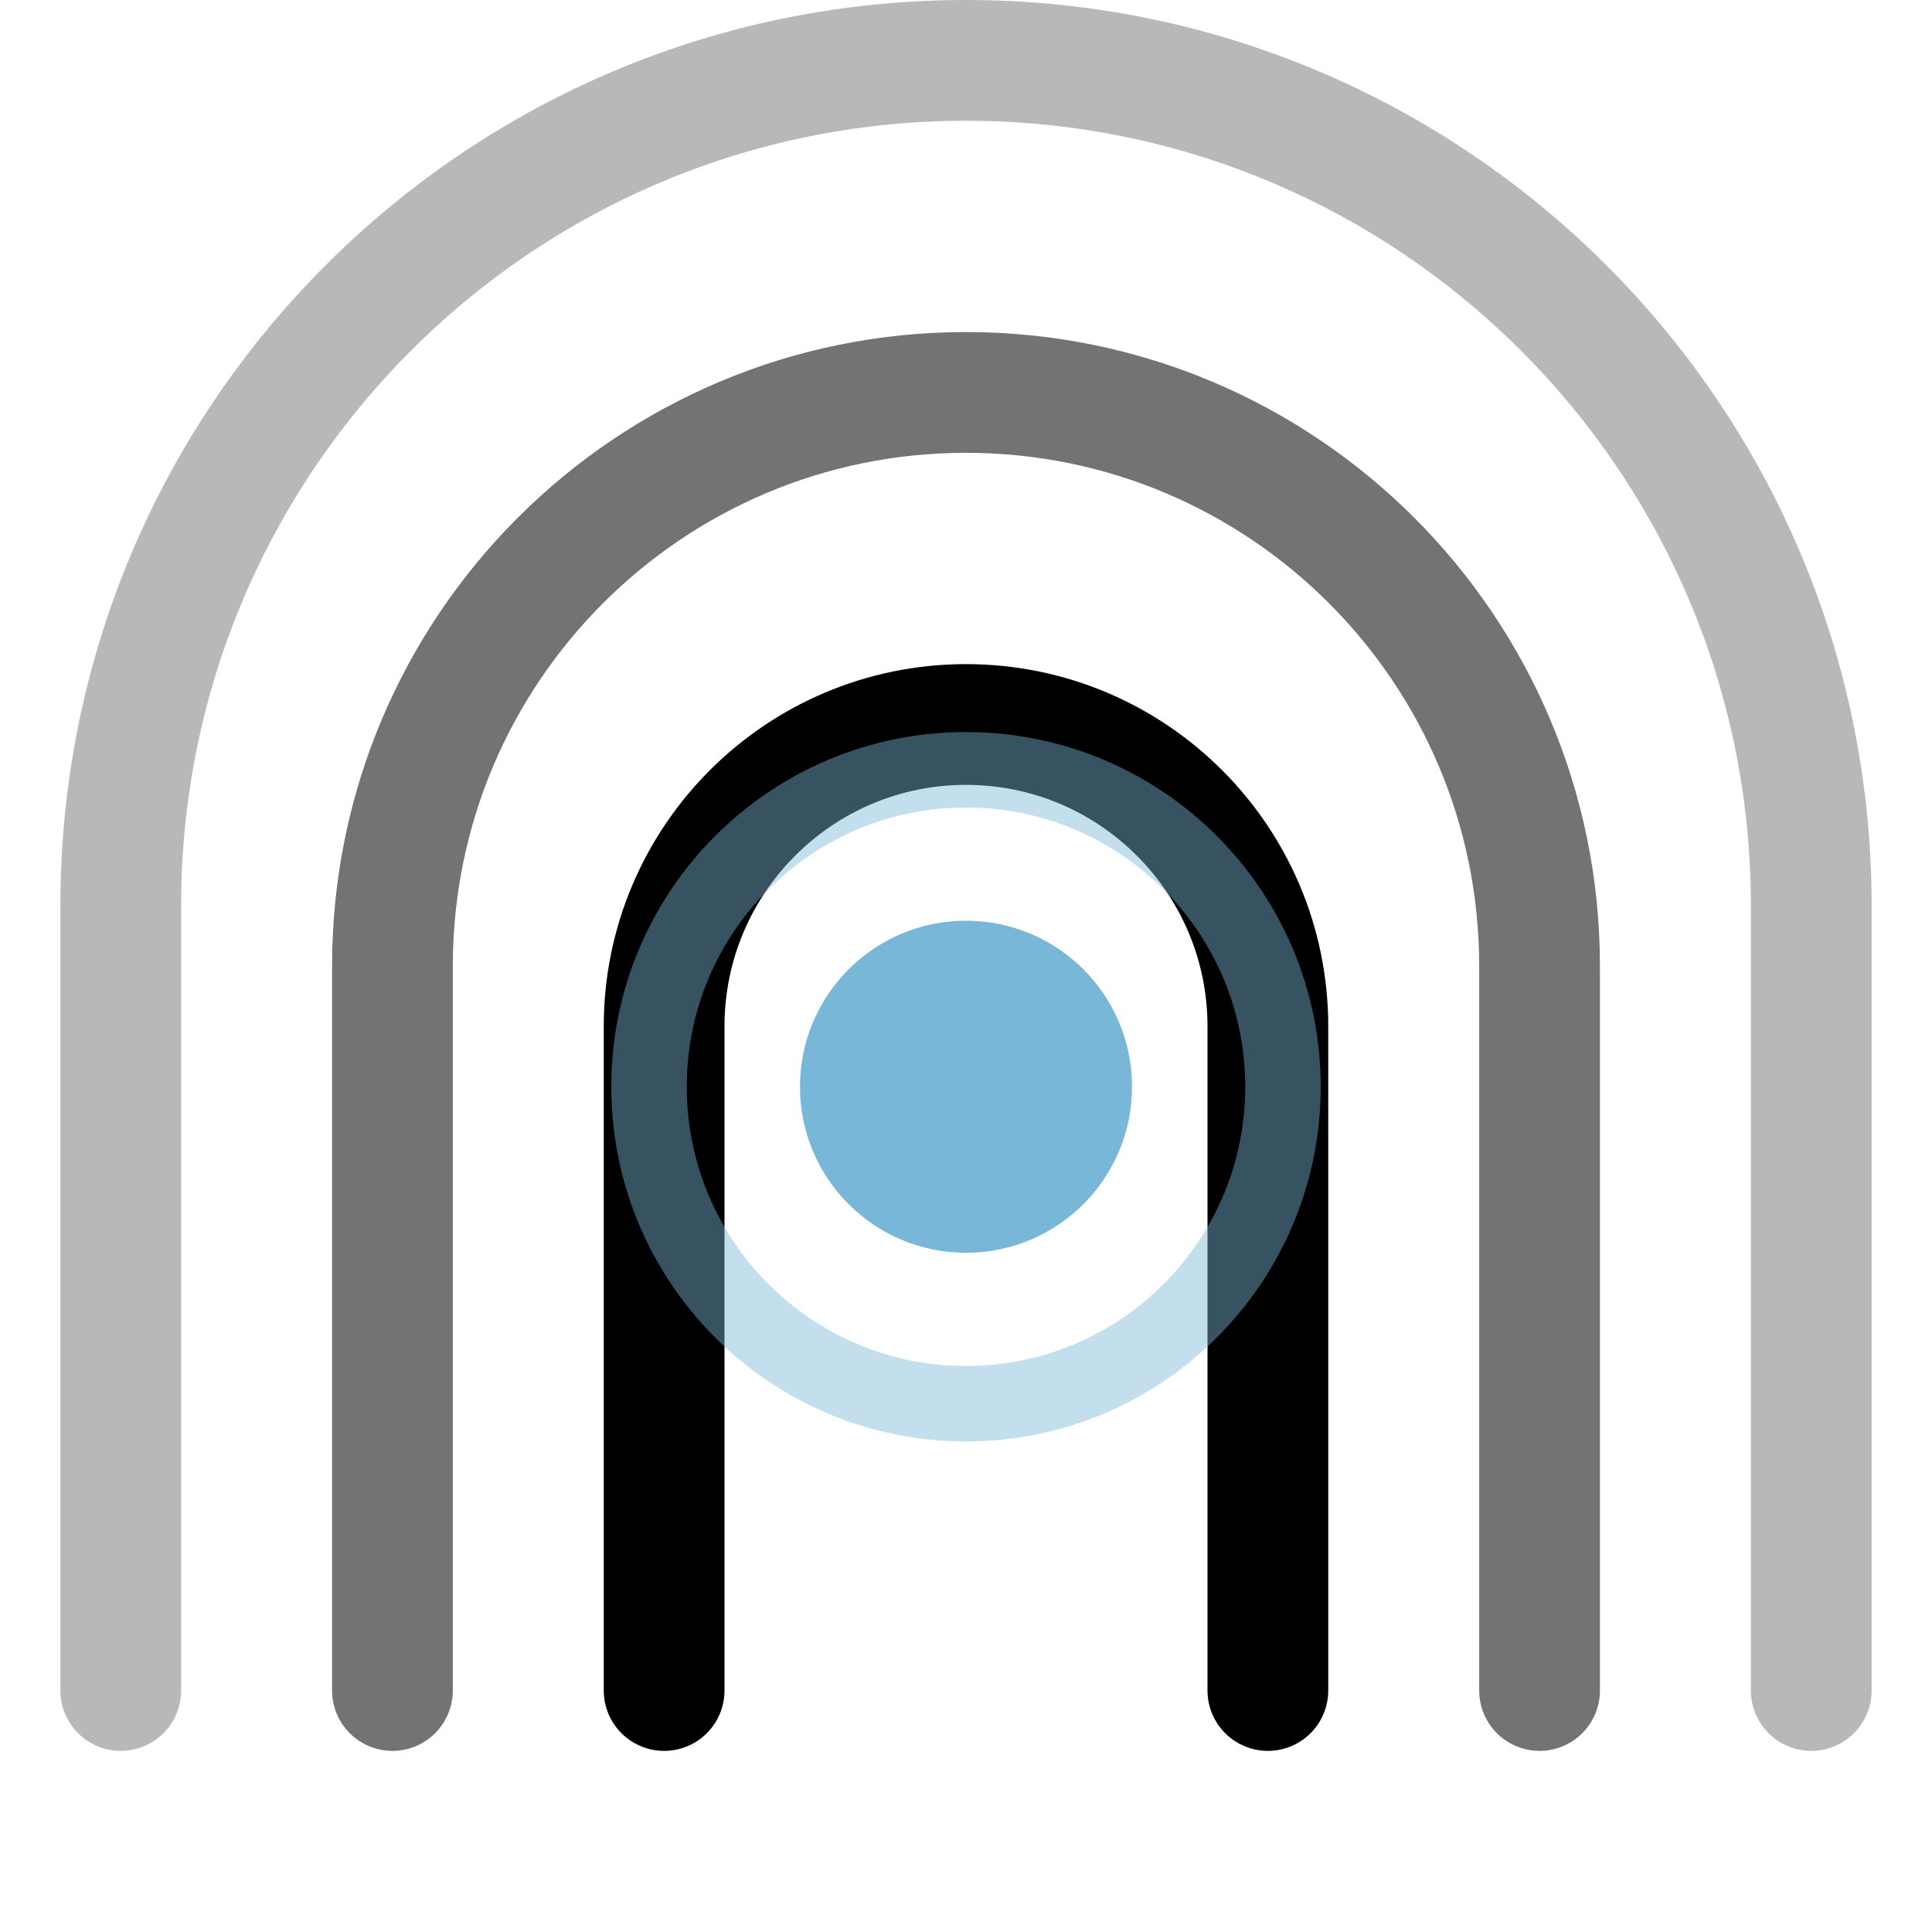
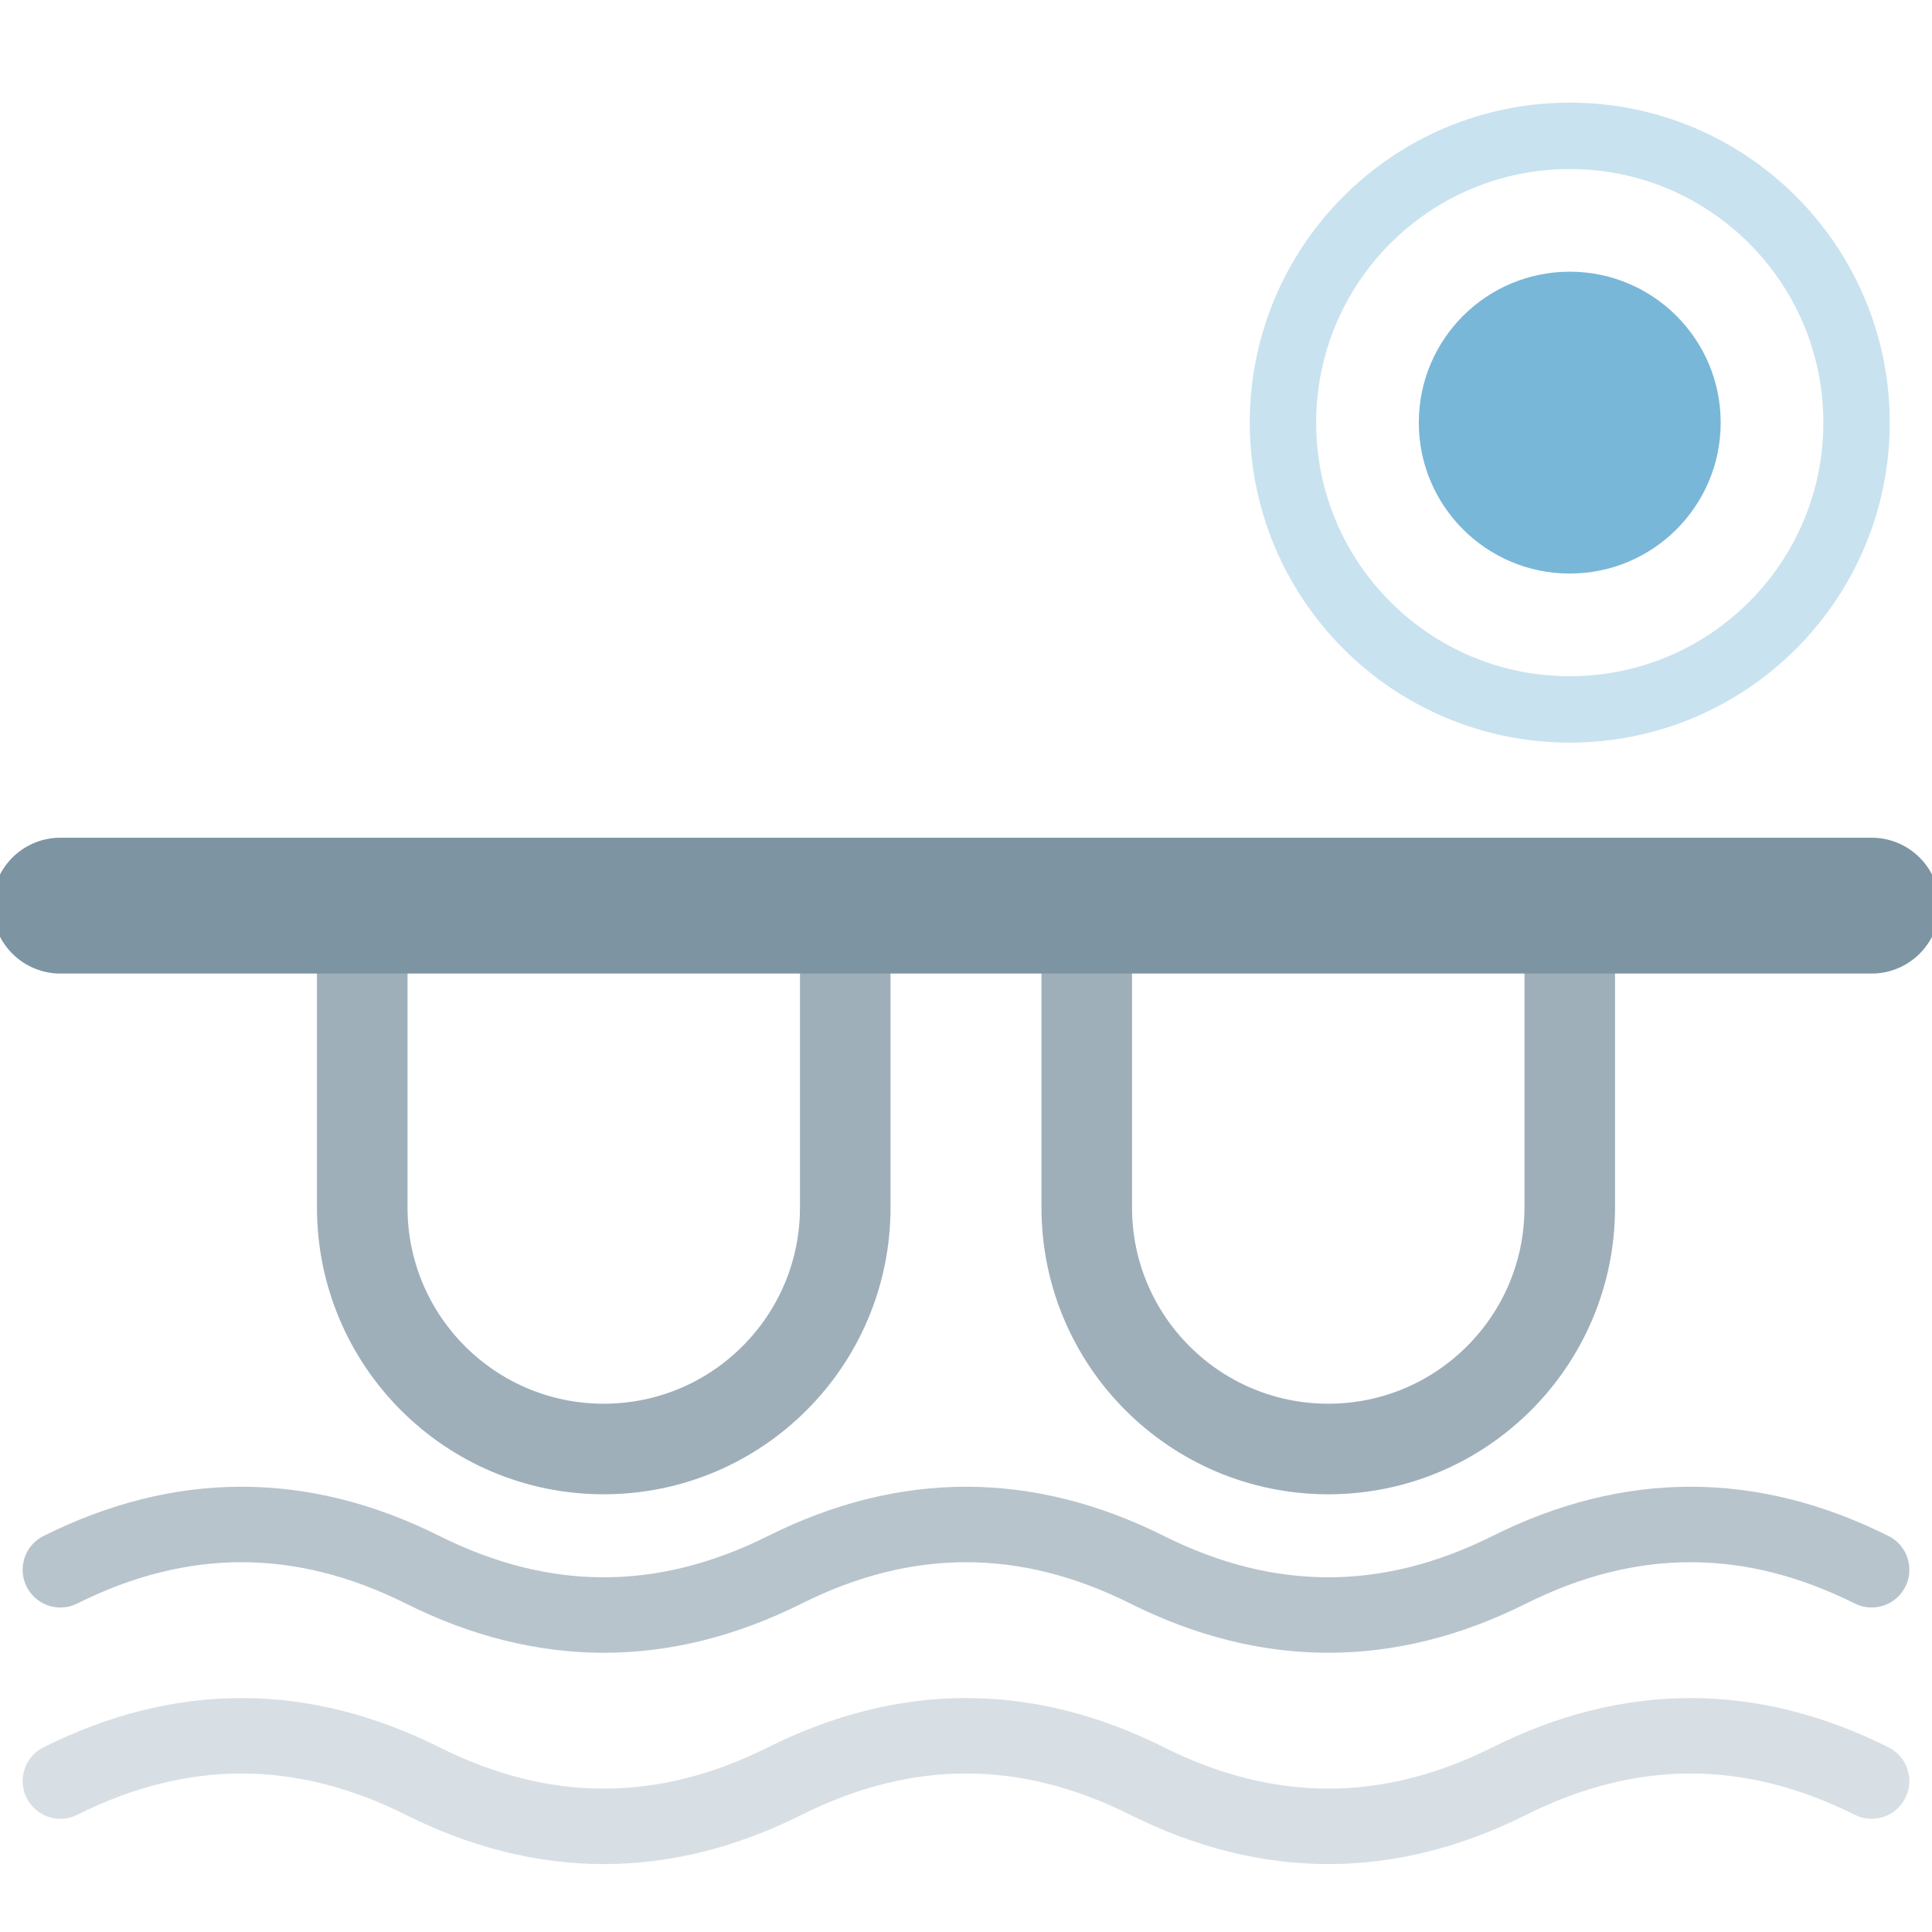
- <svg xmlns="http://www.w3.org/2000/svg" viewBox="0 0 64 64" role="img" aria-label="Camera Tunnel">
-   <g fill="none" stroke="currentColor" stroke-linecap="round" stroke-linejoin="round">
-     <path d="M4 56V30a28 28 0 0 1 56 0v26" stroke-width="4" opacity=".28" />
-     <path d="M13 56V32a19 19 0 0 1 38 0v24" stroke-width="4" opacity=".55" />
-     <path d="M22 56V34a10 10 0 0 1 20 0v22" stroke-width="4" />
+ <svg xmlns="http://www.w3.org/2000/svg" viewBox="0 0 64 64" role="img" aria-label="Causeway">
+   <g fill="none" stroke="#7d94a3" stroke-linecap="round" stroke-linejoin="round">
+     <path d="M2 30h60" stroke-width="4.5" />
+     <path d="M12 30v10a8 8 0 0 0 16 0V30" stroke-width="3" opacity=".75" />
+     <path d="M36 30v10a8 8 0 0 0 16 0V30" stroke-width="3" opacity=".75" />
+     <path d="M2 52q6-3 12 0t12 0 12 0 12 0 12 0" stroke-width="2.5" opacity=".55" />
+     <path d="M2 59q6-3 12 0t12 0 12 0 12 0 12 0" stroke-width="2.5" opacity=".3" />
  </g>
-   <circle cx="32" cy="36" r="5.5" fill="#79b7d8" />
-   <circle cx="32" cy="36" r="10.5" fill="none" stroke="#79b7d8" stroke-width="2.5" opacity=".45" />
+   <circle cx="52" cy="14" r="5" fill="#79b7d8" />
+   <circle cx="52" cy="14" r="9.5" fill="none" stroke="#79b7d8" stroke-width="2.2" opacity=".4" />
</svg>
